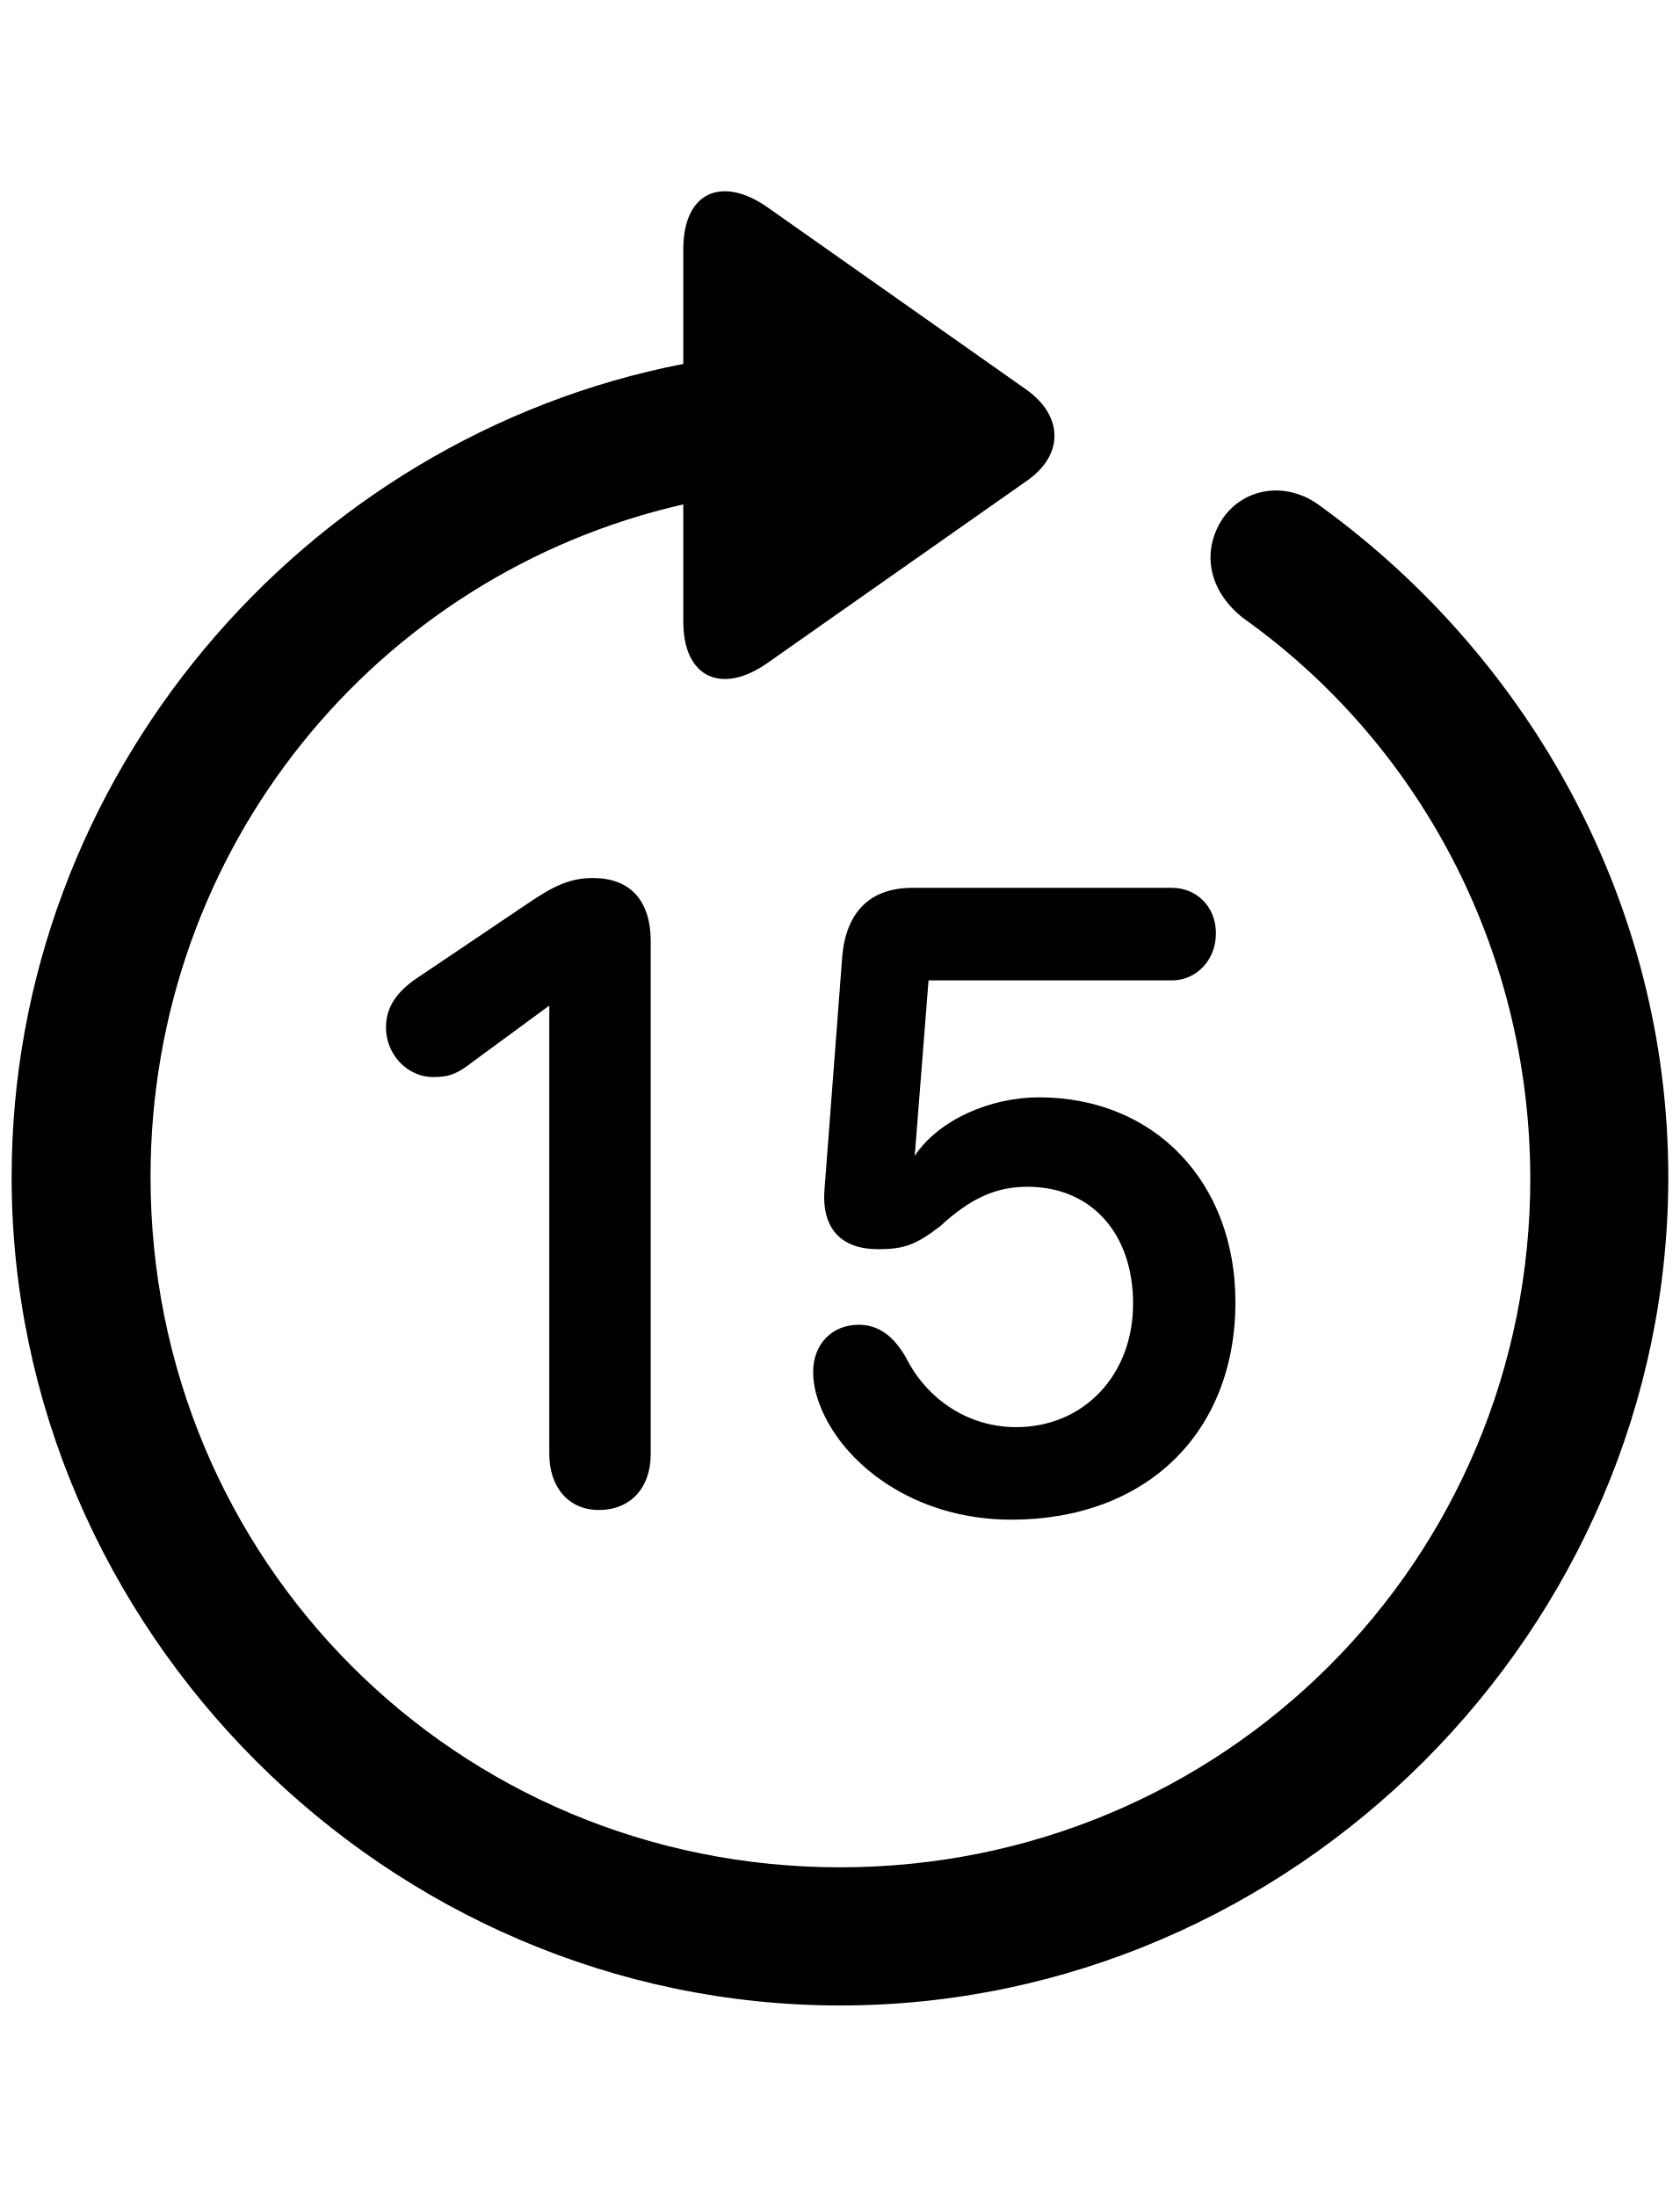
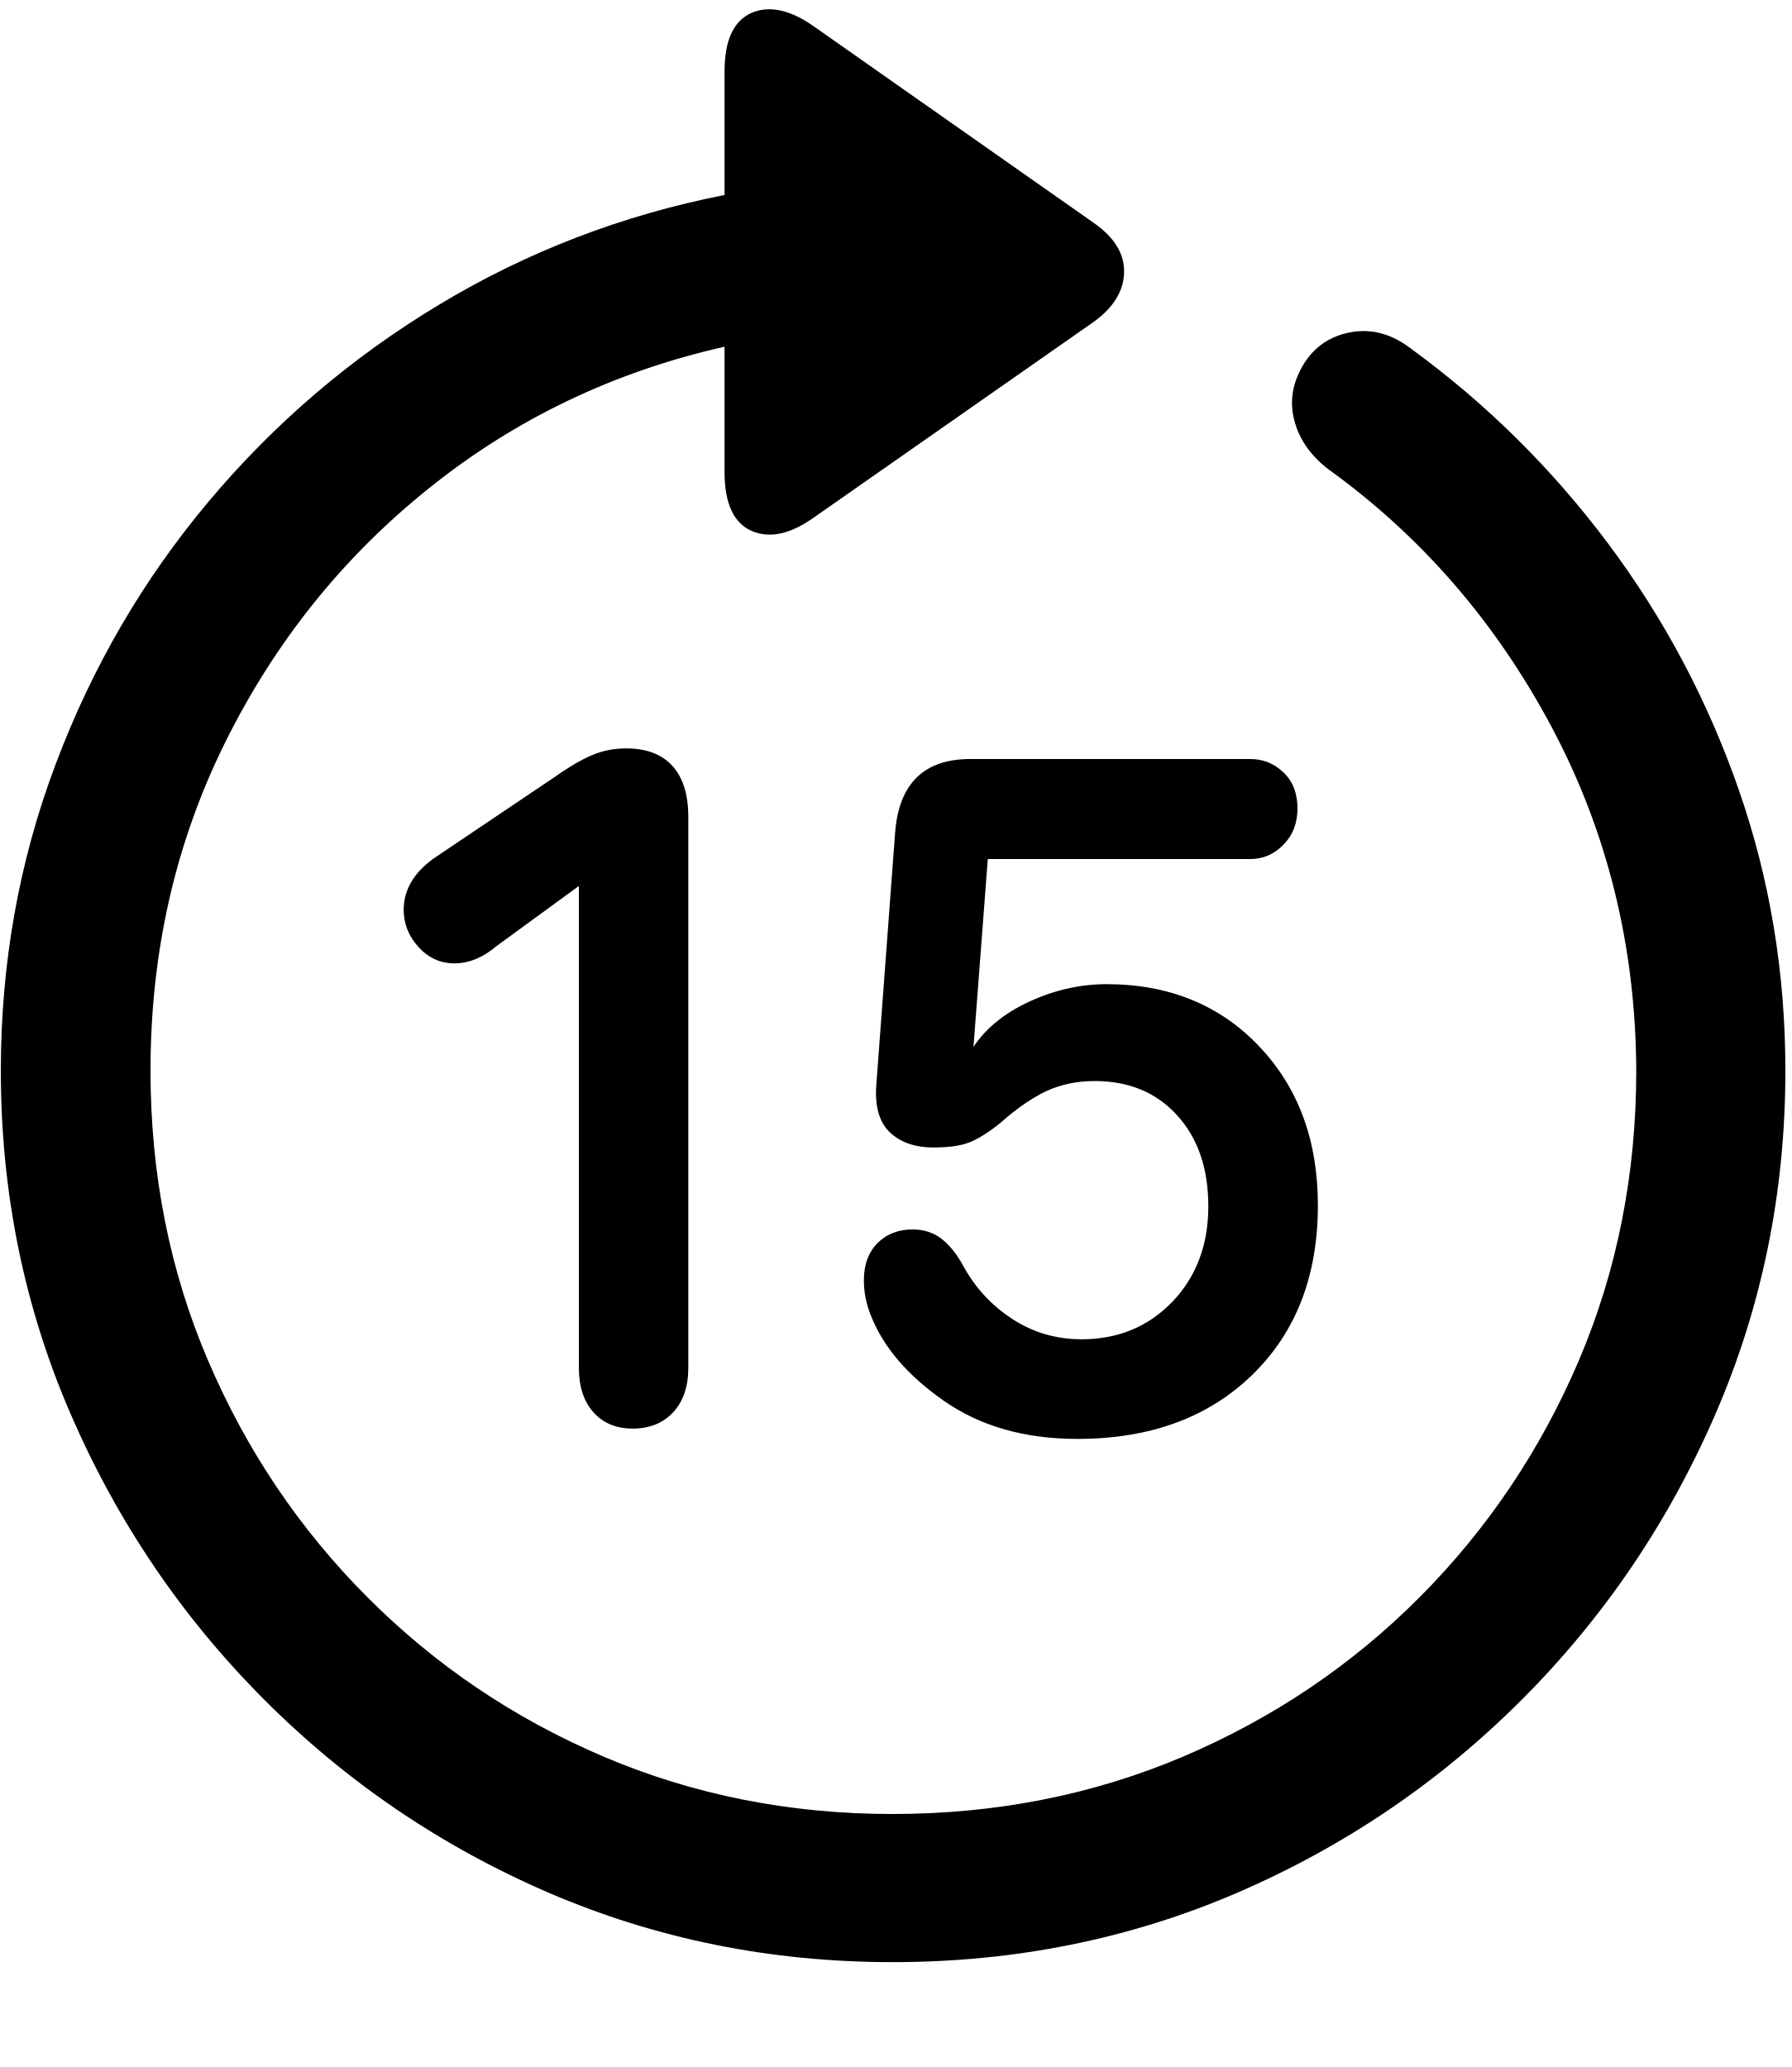
- <svg xmlns="http://www.w3.org/2000/svg" width="13px" height="17px" viewBox="0 0 13 17" version="1.1">
-   <path d="M6.501,15.518 C10.007,15.518 12.911,12.614 12.911,9.107 C12.911,6.995 11.843,5.097 10.227,3.922 C9.951,3.708 9.605,3.778 9.448,4.035 C9.291,4.299 9.373,4.595 9.63,4.789 C10.969,5.745 11.836,7.322 11.843,9.107 C11.849,12.074 9.467,14.449 6.501,14.449 C3.534,14.449 1.165,12.074 1.165,9.107 C1.165,6.562 2.912,4.444 5.288,3.903 L5.288,4.808 C5.288,5.255 5.595,5.374 5.941,5.129 L7.946,3.721 C8.229,3.526 8.235,3.225 7.946,3.017 L5.947,1.609 C5.595,1.358 5.288,1.477 5.288,1.93 L5.288,2.816 C2.346,3.388 0.09,6.015 0.09,9.107 C0.09,12.614 3,15.518 6.501,15.518 Z M4.634,11.684 C4.879,11.684 5.036,11.514 5.036,11.25 L5.036,7.285 C5.036,6.964 4.873,6.794 4.59,6.794 C4.414,6.794 4.288,6.851 4.068,7.002 L3.201,7.586 C3.056,7.693 2.987,7.806 2.987,7.951 C2.987,8.158 3.151,8.334 3.352,8.334 C3.478,8.334 3.54,8.309 3.66,8.215 L4.251,7.781 L4.251,11.25 C4.251,11.508 4.401,11.684 4.634,11.684 Z M7.827,11.759 C8.87,11.759 9.561,11.087 9.561,10.075 C9.561,9.151 8.939,8.491 8.04,8.491 C7.669,8.491 7.267,8.661 7.079,8.944 L7.186,7.586 L9.071,7.586 C9.253,7.586 9.41,7.435 9.41,7.222 C9.41,7.008 9.253,6.87 9.071,6.87 L7.06,6.87 C6.733,6.87 6.551,7.058 6.519,7.391 L6.381,9.201 C6.356,9.516 6.519,9.666 6.796,9.666 C7.003,9.666 7.091,9.629 7.274,9.49 C7.512,9.271 7.707,9.183 7.952,9.183 C8.443,9.183 8.769,9.541 8.769,10.088 C8.769,10.641 8.386,11.043 7.864,11.043 C7.494,11.043 7.173,10.829 7.01,10.502 C6.915,10.339 6.802,10.251 6.645,10.251 C6.438,10.251 6.293,10.402 6.293,10.615 C6.293,10.703 6.312,10.785 6.343,10.867 C6.513,11.319 7.066,11.759 7.827,11.759 Z" />
+ <svg xmlns="http://www.w3.org/2000/svg" width="13px" height="15px" viewBox="0 0 13 15" version="1.1">
+   <path d="M0.006,7.769 C0.006,8.652 0.175,9.484 0.514,10.265 C0.853,11.046 1.32,11.736 1.916,12.333 C2.512,12.931 3.2,13.398 3.98,13.735 C4.761,14.071 5.592,14.239 6.476,14.239 C7.364,14.239 8.198,14.071 8.978,13.735 C9.758,13.398 10.446,12.931 11.043,12.333 C11.639,11.736 12.106,11.046 12.445,10.265 C12.784,9.484 12.954,8.652 12.954,7.769 C12.954,7.057 12.841,6.377 12.615,5.729 C12.389,5.08 12.072,4.485 11.666,3.942 C11.259,3.399 10.784,2.929 10.24,2.532 C10.102,2.425 9.957,2.384 9.805,2.41 C9.652,2.437 9.536,2.516 9.456,2.647 C9.377,2.78 9.355,2.914 9.391,3.051 C9.427,3.188 9.508,3.305 9.635,3.403 C10.31,3.889 10.851,4.512 11.257,5.274 C11.663,6.036 11.868,6.868 11.872,7.769 C11.872,8.52 11.733,9.221 11.456,9.872 C11.178,10.523 10.793,11.096 10.301,11.59 C9.809,12.084 9.236,12.47 8.583,12.748 C7.93,13.025 7.227,13.164 6.476,13.164 C5.729,13.164 5.031,13.025 4.38,12.748 C3.728,12.47 3.157,12.084 2.665,11.59 C2.172,11.096 1.787,10.523 1.509,9.872 C1.231,9.221 1.092,8.52 1.092,7.769 C1.092,6.911 1.272,6.118 1.633,5.389 C1.994,4.66 2.487,4.044 3.115,3.541 C3.742,3.038 4.456,2.697 5.257,2.516 L5.257,3.426 C5.257,3.653 5.323,3.796 5.454,3.853 C5.586,3.91 5.738,3.876 5.91,3.752 L7.938,2.334 C8.081,2.23 8.153,2.11 8.156,1.976 C8.159,1.842 8.086,1.723 7.938,1.619 L5.917,0.2 C5.74,0.072 5.586,0.037 5.454,0.093 C5.323,0.15 5.257,0.292 5.257,0.519 L5.257,1.415 C4.515,1.561 3.825,1.826 3.186,2.211 C2.548,2.595 1.991,3.071 1.515,3.638 C1.039,4.205 0.669,4.84 0.404,5.545 C0.138,6.25 0.006,6.991 0.006,7.769 Z M4.591,10.367 C4.714,10.367 4.812,10.327 4.885,10.248 C4.958,10.169 4.994,10.061 4.994,9.926 L4.994,5.927 C4.994,5.765 4.955,5.642 4.878,5.557 C4.8,5.473 4.689,5.431 4.545,5.431 C4.457,5.431 4.375,5.447 4.3,5.478 C4.225,5.509 4.132,5.563 4.021,5.641 L3.146,6.23 C3.002,6.334 2.929,6.458 2.929,6.603 C2.929,6.704 2.965,6.794 3.037,6.873 C3.109,6.952 3.195,6.991 3.297,6.991 C3.401,6.991 3.503,6.95 3.602,6.866 L4.213,6.42 L4.2,6.42 L4.2,9.926 C4.2,10.061 4.235,10.169 4.305,10.248 C4.375,10.327 4.47,10.367 4.591,10.367 Z M7.817,10.442 C8.344,10.442 8.767,10.287 9.085,9.978 C9.403,9.669 9.562,9.259 9.562,8.746 C9.562,8.276 9.42,7.891 9.134,7.591 C8.849,7.292 8.48,7.142 8.029,7.142 C7.828,7.142 7.631,7.189 7.44,7.282 C7.248,7.376 7.109,7.503 7.023,7.664 L7.058,7.664 L7.167,6.234 L9.071,6.234 C9.164,6.234 9.244,6.2 9.312,6.13 C9.38,6.061 9.414,5.973 9.414,5.867 C9.414,5.757 9.38,5.669 9.312,5.605 C9.244,5.54 9.164,5.508 9.071,5.508 L7.041,5.508 C6.706,5.508 6.524,5.684 6.495,6.037 L6.359,7.862 C6.345,8.021 6.377,8.139 6.453,8.214 C6.53,8.289 6.637,8.327 6.773,8.327 C6.879,8.327 6.963,8.316 7.026,8.293 C7.089,8.27 7.166,8.223 7.257,8.15 C7.377,8.043 7.49,7.966 7.594,7.917 C7.699,7.869 7.815,7.845 7.942,7.845 C8.191,7.845 8.391,7.928 8.541,8.094 C8.692,8.26 8.767,8.48 8.767,8.754 C8.767,9.034 8.68,9.265 8.506,9.447 C8.331,9.628 8.112,9.719 7.848,9.719 C7.663,9.719 7.495,9.67 7.344,9.571 C7.192,9.472 7.073,9.342 6.986,9.181 C6.94,9.097 6.887,9.033 6.829,8.988 C6.771,8.944 6.702,8.922 6.622,8.922 C6.516,8.922 6.431,8.956 6.365,9.023 C6.3,9.09 6.268,9.179 6.268,9.29 C6.268,9.334 6.272,9.378 6.281,9.421 C6.29,9.465 6.302,9.505 6.317,9.542 C6.406,9.772 6.582,9.979 6.846,10.164 C7.11,10.349 7.433,10.442 7.817,10.442 Z" />
</svg>
